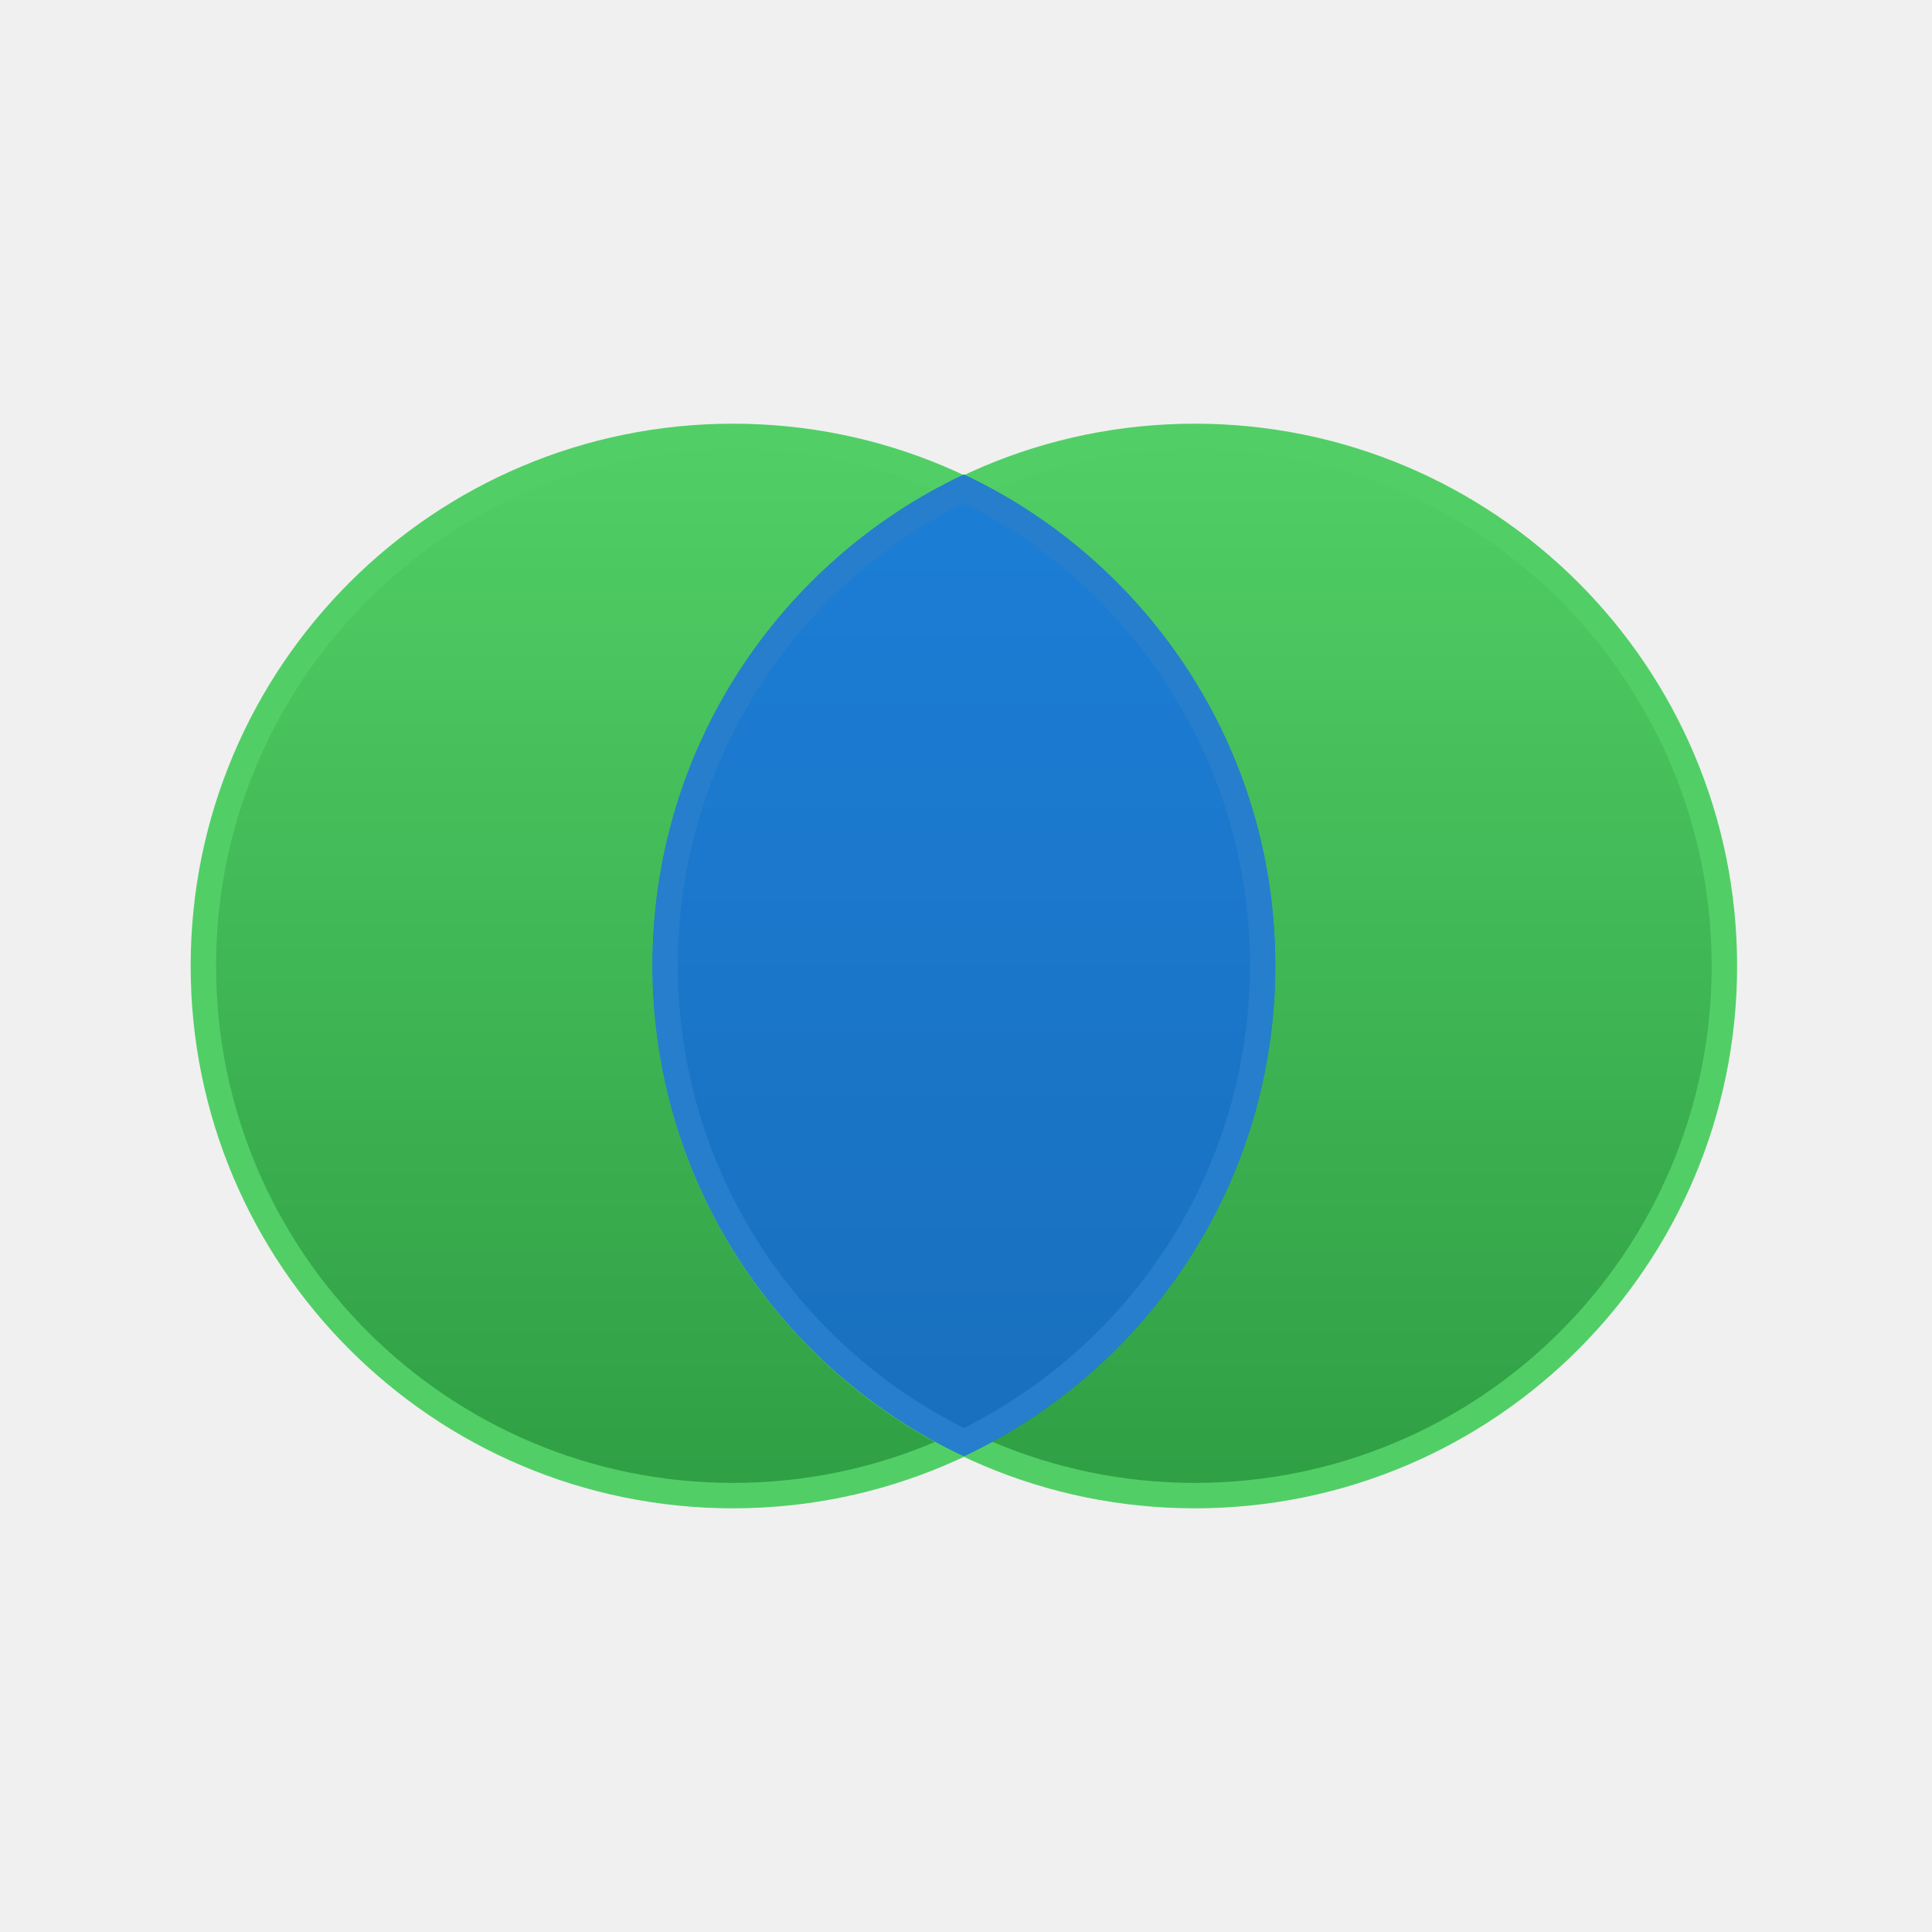
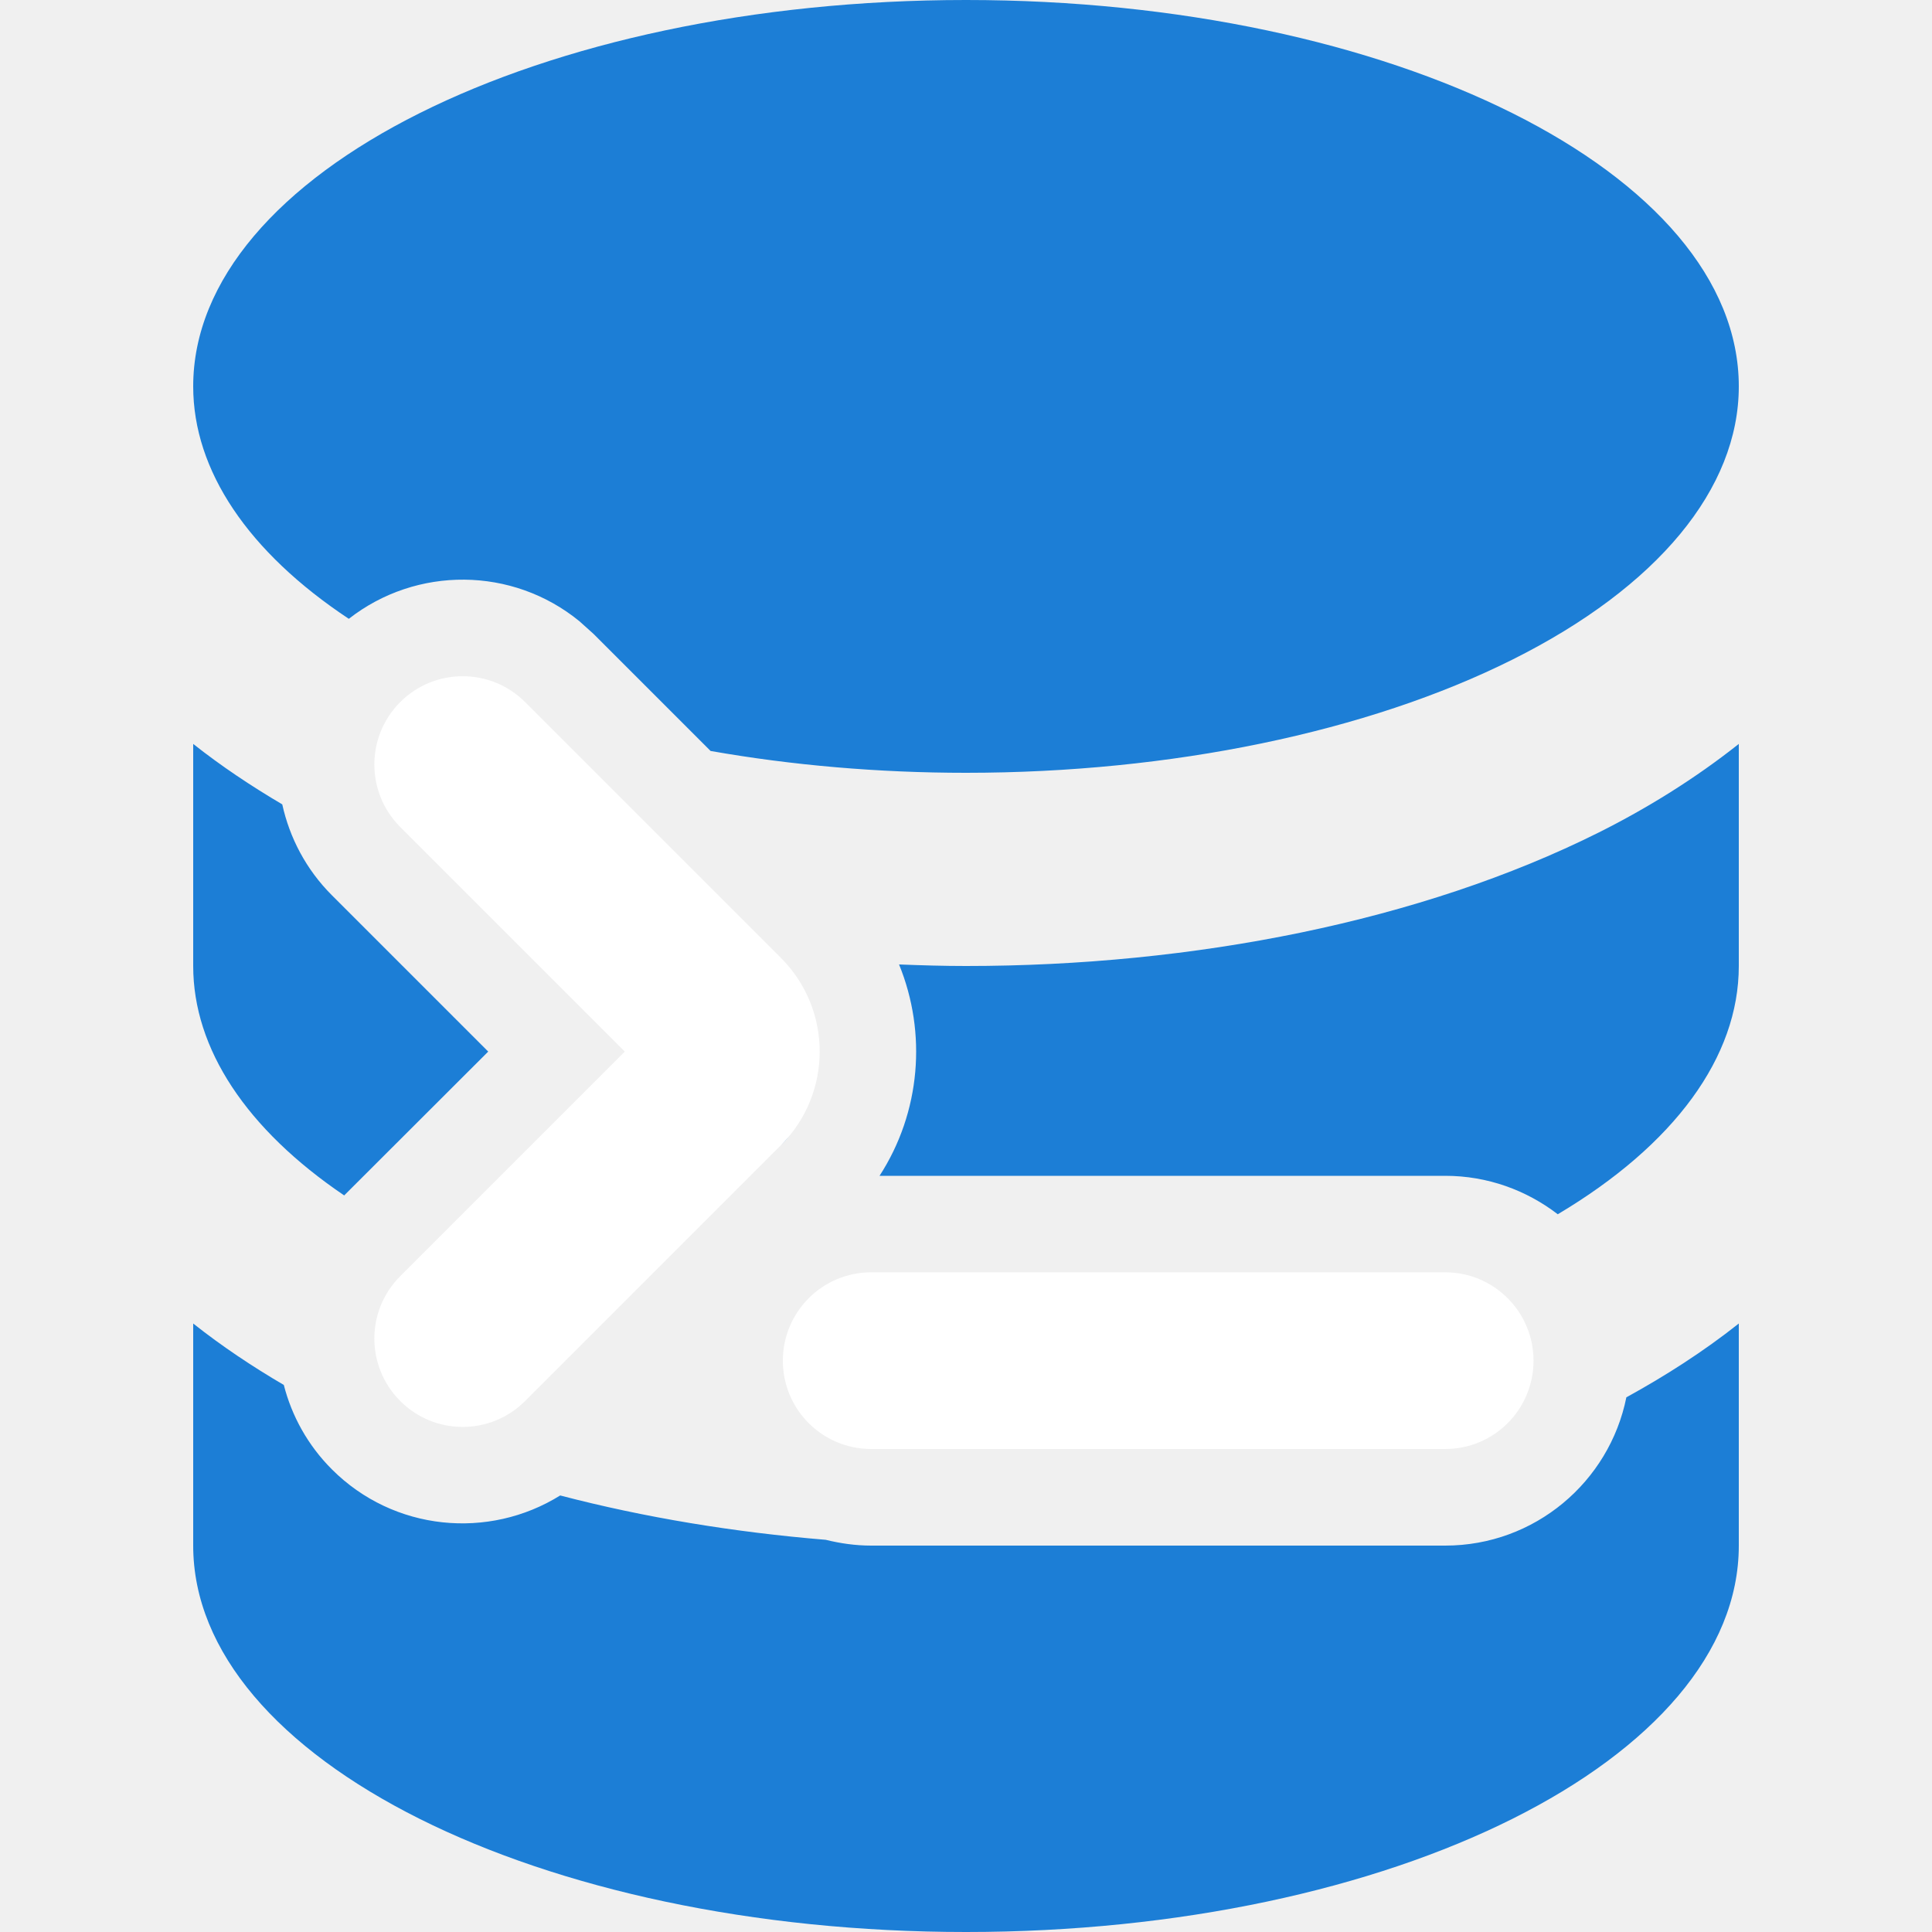
- <svg xmlns="http://www.w3.org/2000/svg" xmlns:xlink="http://www.w3.org/1999/xlink" width="456" height="456" viewBox="0 0 456 456" fill="none">
-   <path d="M298 228C298 297.036 242.036 353 173 353C103.964 353 48 297.036 48 228C48 158.964 103.964 103 173 103C242.036 103 298 158.964 298 228Z" fill="url(#paint0_linear_6301_149)" stroke-width="6" stroke="#51CF66" />
-   <path d="M407 228C407 297.036 351.036 353 282 353C212.964 353 157 297.036 157 228C157 158.964 212.964 103 282 103C351.036 103 407 158.964 407 228Z" fill="url(#paint1_linear_6301_149)" stroke-width="6" stroke="#51CF66" />
-   <use xlink:href="#stroke0_6301_149" fill="url(#paint2_linear_6301_149)" />
-   <mask id="stroke1_6301_149" fill="white">
-     <use xlink:href="#stroke0_6301_149" />
-   </mask>
-   <path d="M227.5 343.702C184.063 323.232 154 279.053 154 227.851C154 176.65 184.063 132.47 227.5 112C270.937 132.47 301 176.65 301 227.851C301 279.053 270.937 323.232 227.5 343.702Z" stroke-width="12" stroke="#277ECC" mask="url(#stroke1_6301_149)" />
+ <svg xmlns="http://www.w3.org/2000/svg" width="20" height="20" viewBox="0 0 20 20" fill="none">
+   <g clip-path="url(#clip0_1693_2101)">
+     <path d="M18 16C18 18.209 14.418 20 10 20C5.582 20 2 18.209 2 16V13.701C2.298 13.937 2.615 14.148 2.938 14.337C3.02 14.657 3.185 14.96 3.436 15.211C4.077 15.852 5.06 15.941 5.799 15.481C6.675 15.71 7.603 15.862 8.548 15.94C8.698 15.977 8.855 16 9.018 16H14.961C15.888 16 16.66 15.34 16.836 14.465C17.237 14.245 17.633 13.992 18 13.701V16ZM18 10C18 10.942 17.334 11.851 16.126 12.57C15.803 12.322 15.4 12.172 14.961 12.172H9.105C9.531 11.514 9.597 10.694 9.307 9.984C9.537 9.993 9.769 10 10 10C12.352 10 14.71 9.538 16.552 8.617C17.051 8.367 17.546 8.061 18 7.701V10ZM2 7.701C2.293 7.933 2.605 8.14 2.922 8.327C2.998 8.672 3.168 9 3.436 9.268L5.054 10.886L3.563 12.375C2.552 11.69 2 10.858 2 10V7.701ZM8.173 11.758L8.084 11.855C8.117 11.823 8.147 11.789 8.176 11.754L8.173 11.758ZM10 0C14.418 3.29857e-05 18 1.791 18 4C18 5.057 17.162 6.076 15.657 6.828C14.157 7.578 12.122 8 10 8C9.091 8 8.198 7.922 7.356 7.774L6.143 6.561L5.997 6.43C5.305 5.865 4.312 5.858 3.611 6.406C2.569 5.715 2 4.871 2 4C2 1.791 5.582 0 10 0Z" fill="#1C7ED6" />
+     <path d="M4.143 7.268C4.5 6.911 5.079 6.911 5.436 7.268L8.084 9.916C8.619 10.451 8.619 11.32 8.084 11.855L5.436 14.503C5.079 14.861 4.5 14.861 4.143 14.503C3.786 14.146 3.786 13.568 4.143 13.211L6.468 10.886L4.143 8.561C3.786 8.203 3.786 7.625 4.143 7.268ZM14.961 13.171C15.466 13.171 15.875 13.581 15.875 14.086C15.875 14.591 15.466 15 14.961 15H9.018C8.513 15 8.104 14.591 8.104 14.086C8.104 13.581 8.513 13.171 9.018 13.171H14.961Z" fill="white" />
+   </g>
  <defs>
-     <linearGradient id="paint0_linear_6301_149" x1="173" y1="100" x2="173" y2="356" gradientUnits="userSpaceOnUse">
-       <stop stop-color="#51CF66" />
-       <stop offset="1" stop-color="#2F9E44" />
-     </linearGradient>
-     <linearGradient id="paint1_linear_6301_149" x1="282" y1="100" x2="282" y2="356" gradientUnits="userSpaceOnUse">
-       <stop stop-color="#51CF66" />
-       <stop offset="1" stop-color="#2F9E44" />
-     </linearGradient>
-     <linearGradient id="paint2_linear_6301_149" x1="227.5" y1="112" x2="227.5" y2="343.702" gradientUnits="userSpaceOnUse">
-       <stop stop-color="#1C7ED6" />
-       <stop offset="1" stop-color="#196FBD" />
-     </linearGradient>
-     <path id="stroke0_6301_149" d="M154 227.851C154 279.053 184.063 323.232 227.5 343.702C270.937 323.232 301 279.053 301 227.851C301 176.65 270.937 132.47 227.5 112C184.063 132.47 154 176.65 154 227.851Z" />
+     <clipPath id="clip0_1693_2101">
+       <rect width="20" height="20" fill="white" />
+     </clipPath>
  </defs>
</svg>
